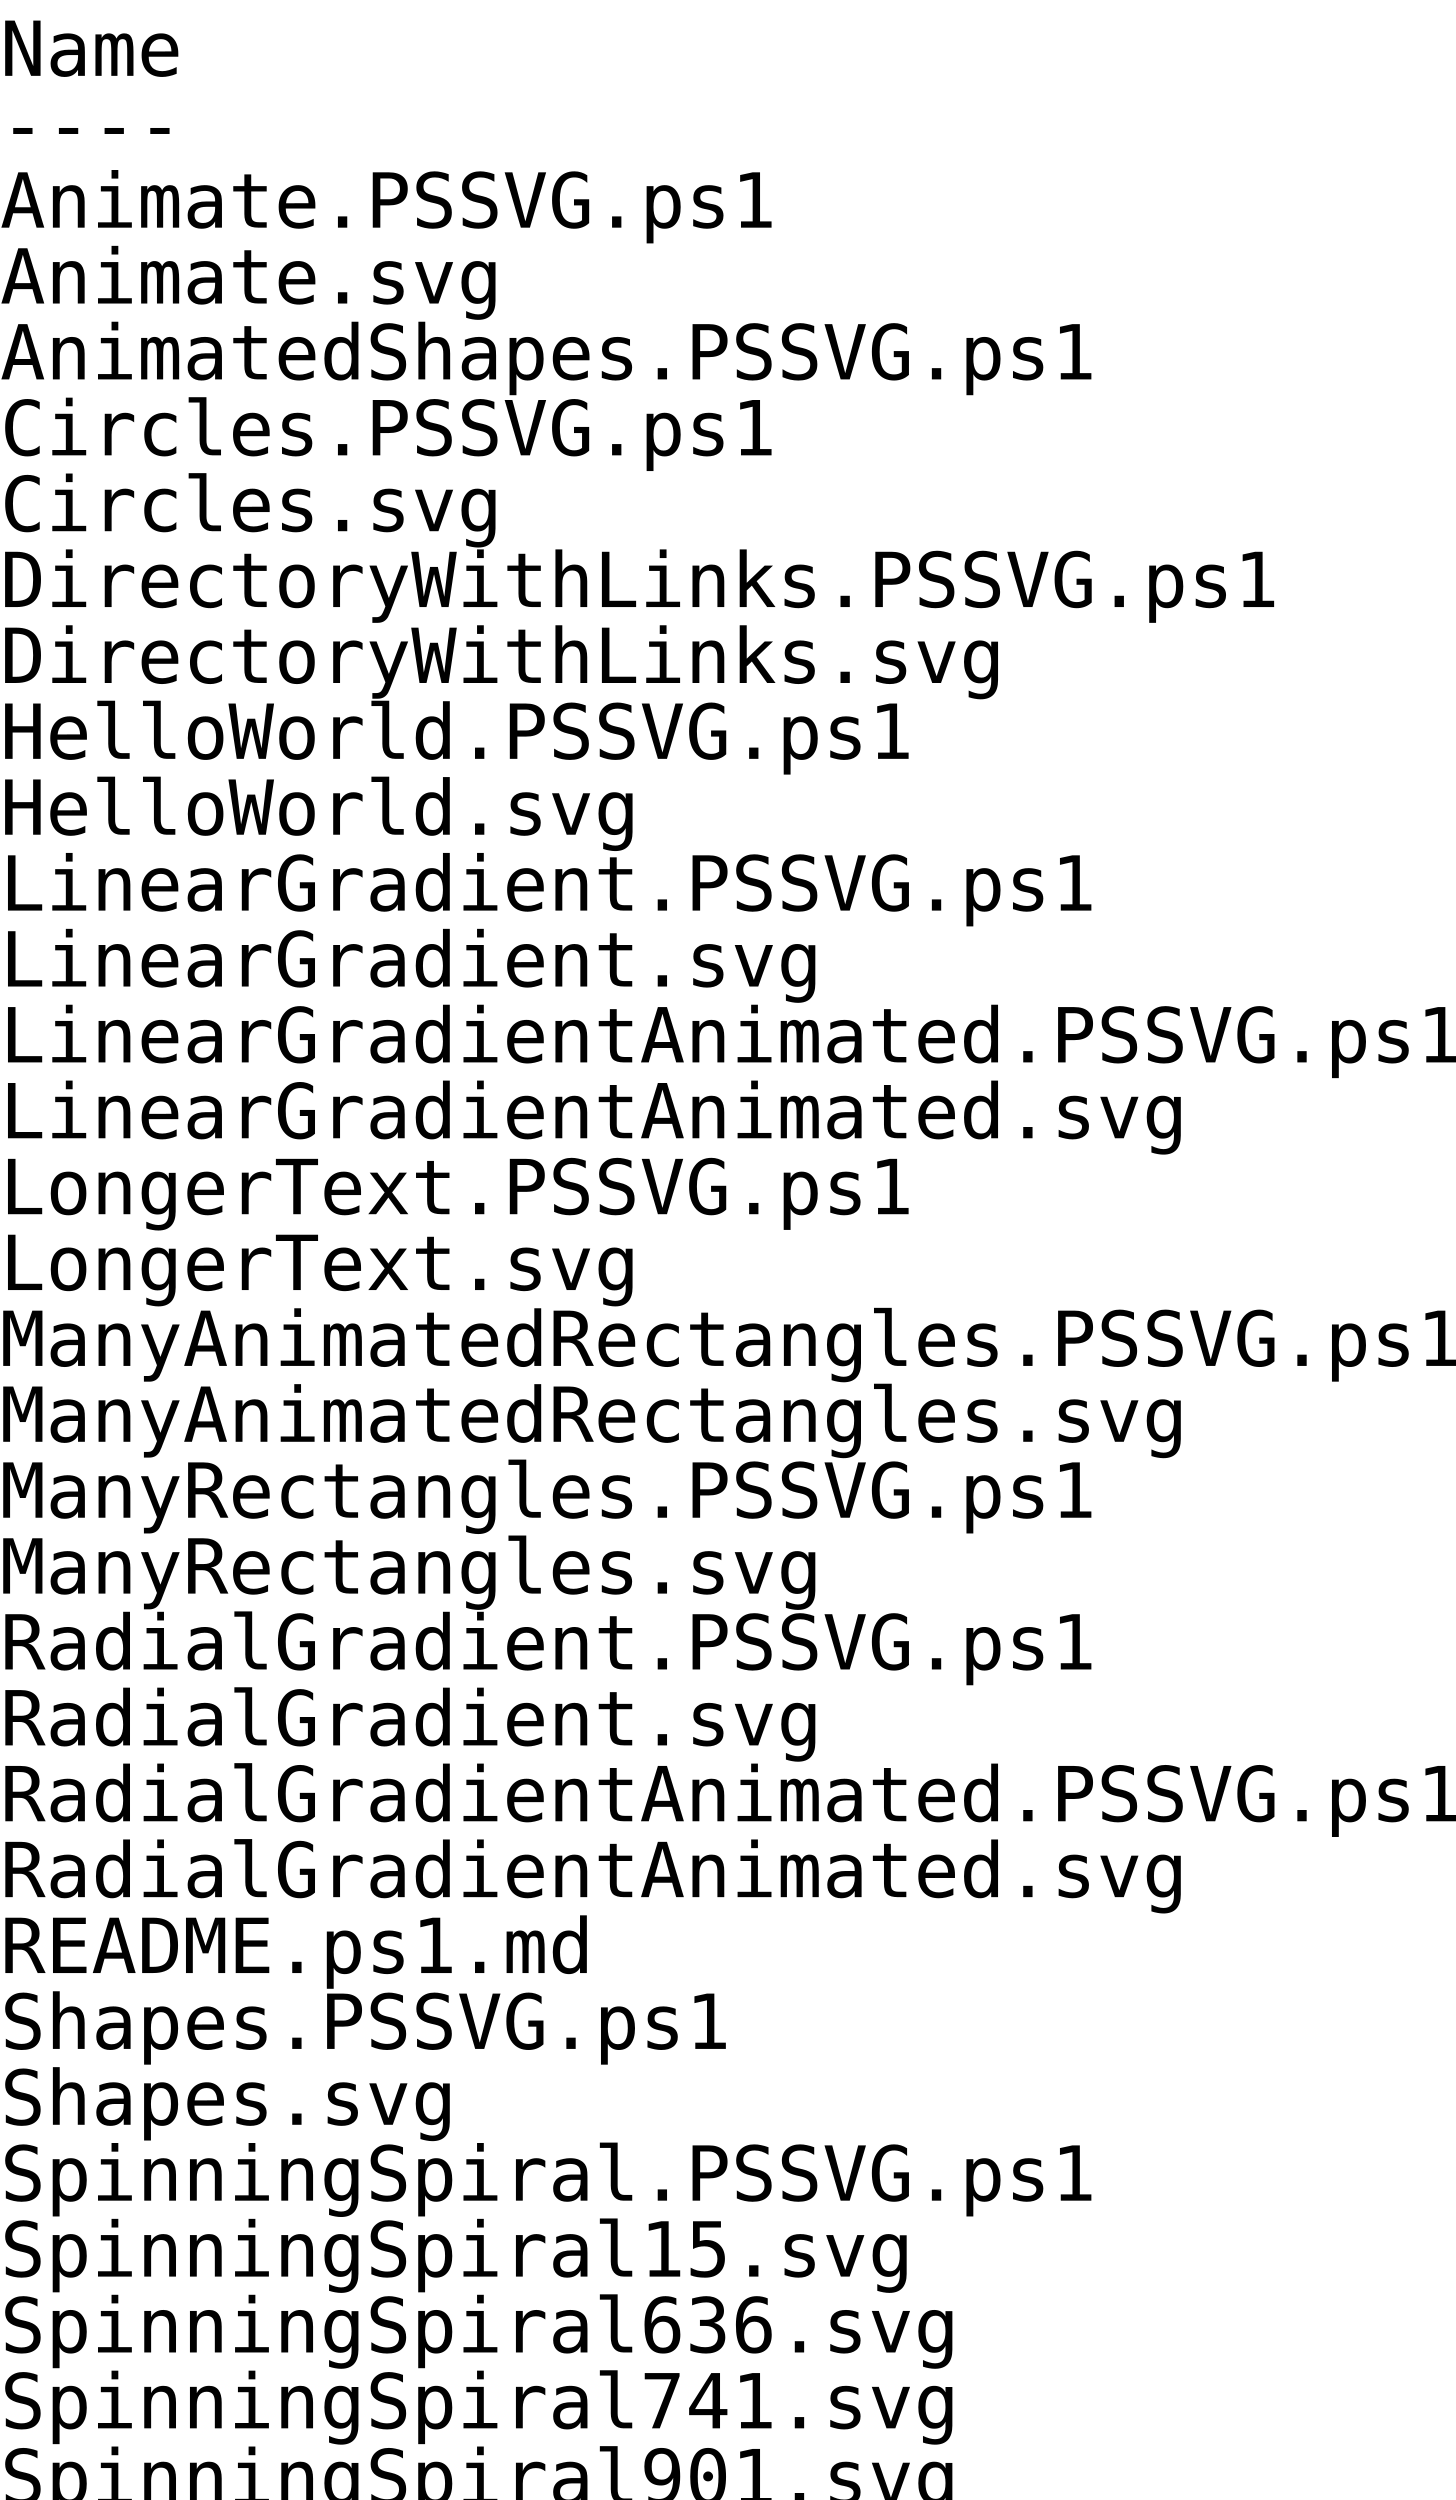
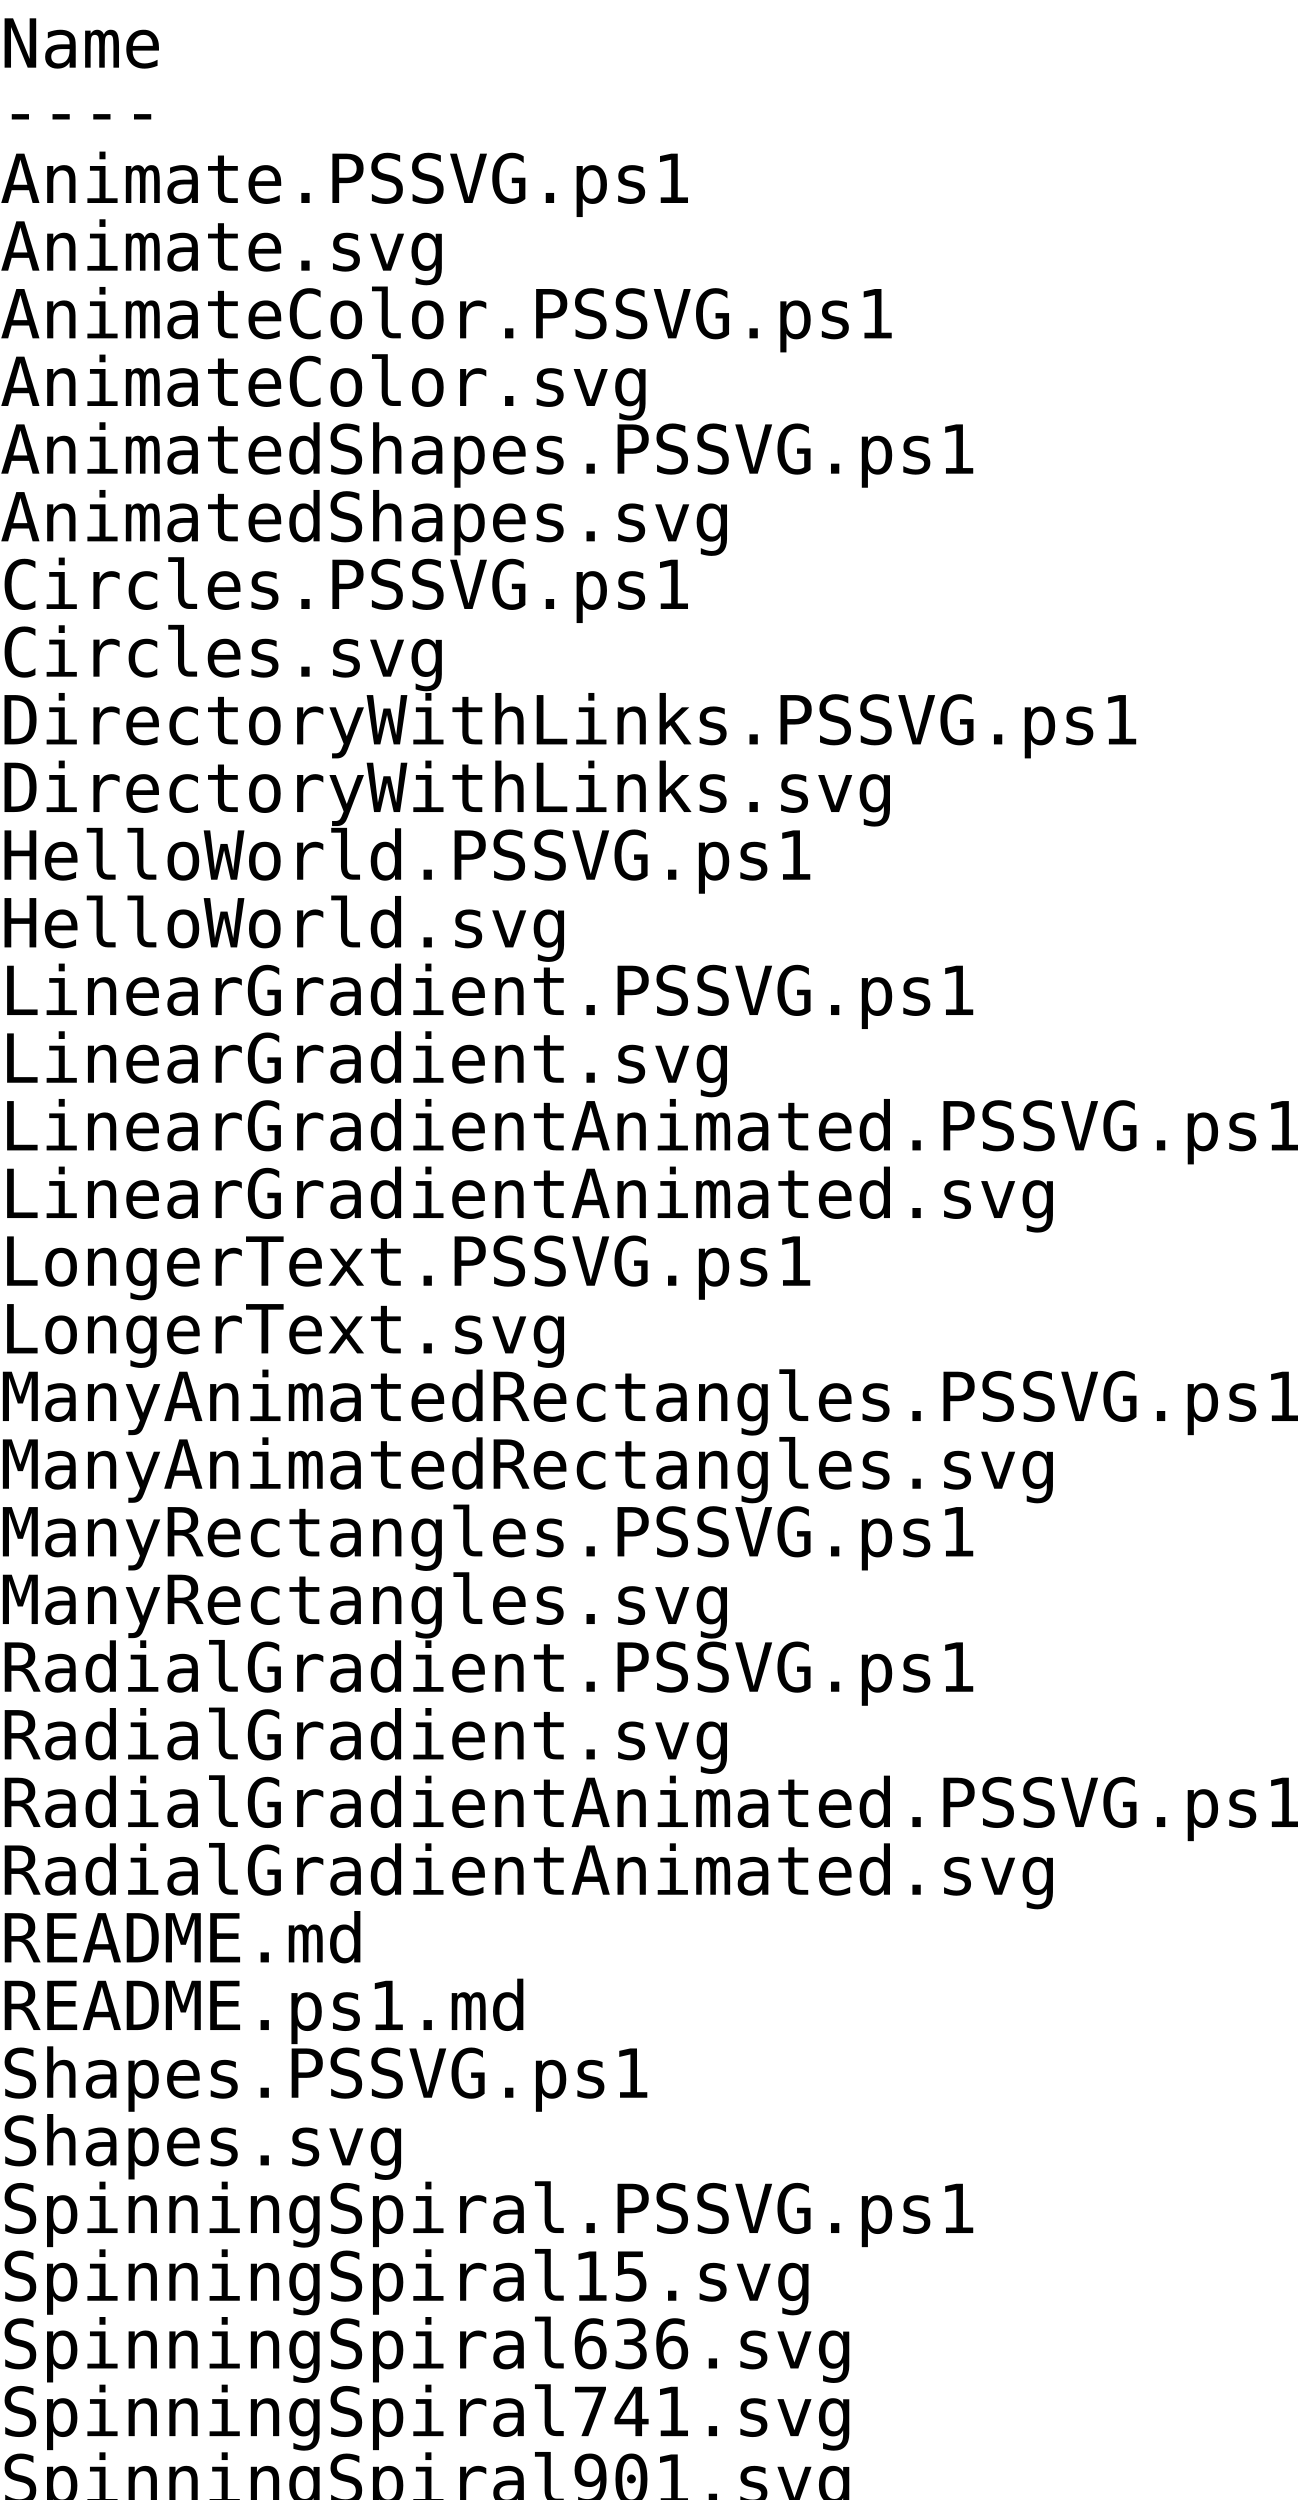
<svg xmlns="http://www.w3.org/2000/svg">
  <a href=".">
    <text x="0" y="14" font-size="14" xml:space="preserve" font-family="monospace">Name</text>
  </a>
  <a href=".">
    <text x="0" y="28" font-size="14" xml:space="preserve" font-family="monospace">----</text>
  </a>
  <a href="Animate.PSSVG.ps1">
    <text x="0" y="42" font-size="14" xml:space="preserve" font-family="monospace">Animate.PSSVG.ps1</text>
  </a>
  <a href="Animate.svg">
    <text x="0" y="56" font-size="14" xml:space="preserve" font-family="monospace">Animate.svg</text>
  </a>
+   <a href="AnimateColor.PSSVG.ps1">
+     <text x="0" y="70" font-size="14" xml:space="preserve" font-family="monospace">AnimateColor.PSSVG.ps1</text>
+   </a>
+   <a href="AnimateColor.svg">
+     <text x="0" y="84" font-size="14" xml:space="preserve" font-family="monospace">AnimateColor.svg</text>
+   </a>
  <a href="AnimatedShapes.PSSVG.ps1">
-     <text x="0" y="70" font-size="14" xml:space="preserve" font-family="monospace">AnimatedShapes.PSSVG.ps1</text>
+     <text x="0" y="98" font-size="14" xml:space="preserve" font-family="monospace">AnimatedShapes.PSSVG.ps1</text>
+   </a>
+   <a href="AnimatedShapes.svg">
+     <text x="0" y="112" font-size="14" xml:space="preserve" font-family="monospace">AnimatedShapes.svg</text>
  </a>
  <a href="Circles.PSSVG.ps1">
-     <text x="0" y="84" font-size="14" xml:space="preserve" font-family="monospace">Circles.PSSVG.ps1</text>
+     <text x="0" y="126" font-size="14" xml:space="preserve" font-family="monospace">Circles.PSSVG.ps1</text>
  </a>
  <a href="Circles.svg">
-     <text x="0" y="98" font-size="14" xml:space="preserve" font-family="monospace">Circles.svg</text>
+     <text x="0" y="140" font-size="14" xml:space="preserve" font-family="monospace">Circles.svg</text>
  </a>
  <a href="DirectoryWithLinks.PSSVG.ps1">
-     <text x="0" y="112" font-size="14" xml:space="preserve" font-family="monospace">DirectoryWithLinks.PSSVG.ps1</text>
+     <text x="0" y="154" font-size="14" xml:space="preserve" font-family="monospace">DirectoryWithLinks.PSSVG.ps1</text>
  </a>
  <a href="DirectoryWithLinks.svg">
-     <text x="0" y="126" font-size="14" xml:space="preserve" font-family="monospace">DirectoryWithLinks.svg</text>
+     <text x="0" y="168" font-size="14" xml:space="preserve" font-family="monospace">DirectoryWithLinks.svg</text>
  </a>
  <a href="HelloWorld.PSSVG.ps1">
-     <text x="0" y="140" font-size="14" xml:space="preserve" font-family="monospace">HelloWorld.PSSVG.ps1</text>
+     <text x="0" y="182" font-size="14" xml:space="preserve" font-family="monospace">HelloWorld.PSSVG.ps1</text>
  </a>
  <a href="HelloWorld.svg">
-     <text x="0" y="154" font-size="14" xml:space="preserve" font-family="monospace">HelloWorld.svg</text>
+     <text x="0" y="196" font-size="14" xml:space="preserve" font-family="monospace">HelloWorld.svg</text>
  </a>
  <a href="LinearGradient.PSSVG.ps1">
-     <text x="0" y="168" font-size="14" xml:space="preserve" font-family="monospace">LinearGradient.PSSVG.ps1</text>
+     <text x="0" y="210" font-size="14" xml:space="preserve" font-family="monospace">LinearGradient.PSSVG.ps1</text>
  </a>
  <a href="LinearGradient.svg">
-     <text x="0" y="182" font-size="14" xml:space="preserve" font-family="monospace">LinearGradient.svg</text>
+     <text x="0" y="224" font-size="14" xml:space="preserve" font-family="monospace">LinearGradient.svg</text>
  </a>
  <a href="LinearGradientAnimated.PSSVG.ps1">
-     <text x="0" y="196" font-size="14" xml:space="preserve" font-family="monospace">LinearGradientAnimated.PSSVG.ps1</text>
+     <text x="0" y="238" font-size="14" xml:space="preserve" font-family="monospace">LinearGradientAnimated.PSSVG.ps1</text>
  </a>
  <a href="LinearGradientAnimated.svg">
-     <text x="0" y="210" font-size="14" xml:space="preserve" font-family="monospace">LinearGradientAnimated.svg</text>
+     <text x="0" y="252" font-size="14" xml:space="preserve" font-family="monospace">LinearGradientAnimated.svg</text>
  </a>
  <a href="LongerText.PSSVG.ps1">
-     <text x="0" y="224" font-size="14" xml:space="preserve" font-family="monospace">LongerText.PSSVG.ps1</text>
+     <text x="0" y="266" font-size="14" xml:space="preserve" font-family="monospace">LongerText.PSSVG.ps1</text>
  </a>
  <a href="LongerText.svg">
-     <text x="0" y="238" font-size="14" xml:space="preserve" font-family="monospace">LongerText.svg</text>
+     <text x="0" y="280" font-size="14" xml:space="preserve" font-family="monospace">LongerText.svg</text>
  </a>
  <a href="ManyAnimatedRectangles.PSSVG.ps1">
-     <text x="0" y="252" font-size="14" xml:space="preserve" font-family="monospace">ManyAnimatedRectangles.PSSVG.ps1</text>
+     <text x="0" y="294" font-size="14" xml:space="preserve" font-family="monospace">ManyAnimatedRectangles.PSSVG.ps1</text>
  </a>
  <a href="ManyAnimatedRectangles.svg">
-     <text x="0" y="266" font-size="14" xml:space="preserve" font-family="monospace">ManyAnimatedRectangles.svg</text>
+     <text x="0" y="308" font-size="14" xml:space="preserve" font-family="monospace">ManyAnimatedRectangles.svg</text>
  </a>
  <a href="ManyRectangles.PSSVG.ps1">
-     <text x="0" y="280" font-size="14" xml:space="preserve" font-family="monospace">ManyRectangles.PSSVG.ps1</text>
+     <text x="0" y="322" font-size="14" xml:space="preserve" font-family="monospace">ManyRectangles.PSSVG.ps1</text>
  </a>
  <a href="ManyRectangles.svg">
-     <text x="0" y="294" font-size="14" xml:space="preserve" font-family="monospace">ManyRectangles.svg</text>
+     <text x="0" y="336" font-size="14" xml:space="preserve" font-family="monospace">ManyRectangles.svg</text>
  </a>
  <a href="RadialGradient.PSSVG.ps1">
-     <text x="0" y="308" font-size="14" xml:space="preserve" font-family="monospace">RadialGradient.PSSVG.ps1</text>
+     <text x="0" y="350" font-size="14" xml:space="preserve" font-family="monospace">RadialGradient.PSSVG.ps1</text>
  </a>
  <a href="RadialGradient.svg">
-     <text x="0" y="322" font-size="14" xml:space="preserve" font-family="monospace">RadialGradient.svg</text>
+     <text x="0" y="364" font-size="14" xml:space="preserve" font-family="monospace">RadialGradient.svg</text>
  </a>
  <a href="RadialGradientAnimated.PSSVG.ps1">
-     <text x="0" y="336" font-size="14" xml:space="preserve" font-family="monospace">RadialGradientAnimated.PSSVG.ps1</text>
+     <text x="0" y="378" font-size="14" xml:space="preserve" font-family="monospace">RadialGradientAnimated.PSSVG.ps1</text>
  </a>
  <a href="RadialGradientAnimated.svg">
-     <text x="0" y="350" font-size="14" xml:space="preserve" font-family="monospace">RadialGradientAnimated.svg</text>
+     <text x="0" y="392" font-size="14" xml:space="preserve" font-family="monospace">RadialGradientAnimated.svg</text>
+   </a>
+   <a href="README.md">
+     <text x="0" y="406" font-size="14" xml:space="preserve" font-family="monospace">README.md</text>
  </a>
  <a href="README.ps1.md">
-     <text x="0" y="364" font-size="14" xml:space="preserve" font-family="monospace">README.ps1.md</text>
+     <text x="0" y="420" font-size="14" xml:space="preserve" font-family="monospace">README.ps1.md</text>
  </a>
  <a href="Shapes.PSSVG.ps1">
-     <text x="0" y="378" font-size="14" xml:space="preserve" font-family="monospace">Shapes.PSSVG.ps1</text>
+     <text x="0" y="434" font-size="14" xml:space="preserve" font-family="monospace">Shapes.PSSVG.ps1</text>
  </a>
  <a href="Shapes.svg">
-     <text x="0" y="392" font-size="14" xml:space="preserve" font-family="monospace">Shapes.svg</text>
+     <text x="0" y="448" font-size="14" xml:space="preserve" font-family="monospace">Shapes.svg</text>
  </a>
  <a href="SpinningSpiral.PSSVG.ps1">
-     <text x="0" y="406" font-size="14" xml:space="preserve" font-family="monospace">SpinningSpiral.PSSVG.ps1</text>
+     <text x="0" y="462" font-size="14" xml:space="preserve" font-family="monospace">SpinningSpiral.PSSVG.ps1</text>
  </a>
  <a href="SpinningSpiral15.svg">
-     <text x="0" y="420" font-size="14" xml:space="preserve" font-family="monospace">SpinningSpiral15.svg</text>
+     <text x="0" y="476" font-size="14" xml:space="preserve" font-family="monospace">SpinningSpiral15.svg</text>
  </a>
  <a href="SpinningSpiral636.svg">
-     <text x="0" y="434" font-size="14" xml:space="preserve" font-family="monospace">SpinningSpiral636.svg</text>
+     <text x="0" y="490" font-size="14" xml:space="preserve" font-family="monospace">SpinningSpiral636.svg</text>
  </a>
  <a href="SpinningSpiral741.svg">
-     <text x="0" y="448" font-size="14" xml:space="preserve" font-family="monospace">SpinningSpiral741.svg</text>
+     <text x="0" y="504" font-size="14" xml:space="preserve" font-family="monospace">SpinningSpiral741.svg</text>
  </a>
  <a href="SpinningSpiral901.svg">
-     <text x="0" y="462" font-size="14" xml:space="preserve" font-family="monospace">SpinningSpiral901.svg</text>
+     <text x="0" y="518" font-size="14" xml:space="preserve" font-family="monospace">SpinningSpiral901.svg</text>
  </a>
  <a href="">
-     <text x="0" y="476" font-size="14" xml:space="preserve" font-family="monospace" />
+     <text x="0" y="532" font-size="14" xml:space="preserve" font-family="monospace" />
  </a>
  <a href="">
-     <text x="0" y="490" font-size="14" xml:space="preserve" font-family="monospace" />
+     <text x="0" y="546" font-size="14" xml:space="preserve" font-family="monospace" />
  </a>
  <a href="">
-     <text x="0" y="504" font-size="14" xml:space="preserve" font-family="monospace" />
+     <text x="0" y="560" font-size="14" xml:space="preserve" font-family="monospace" />
  </a>
</svg>
